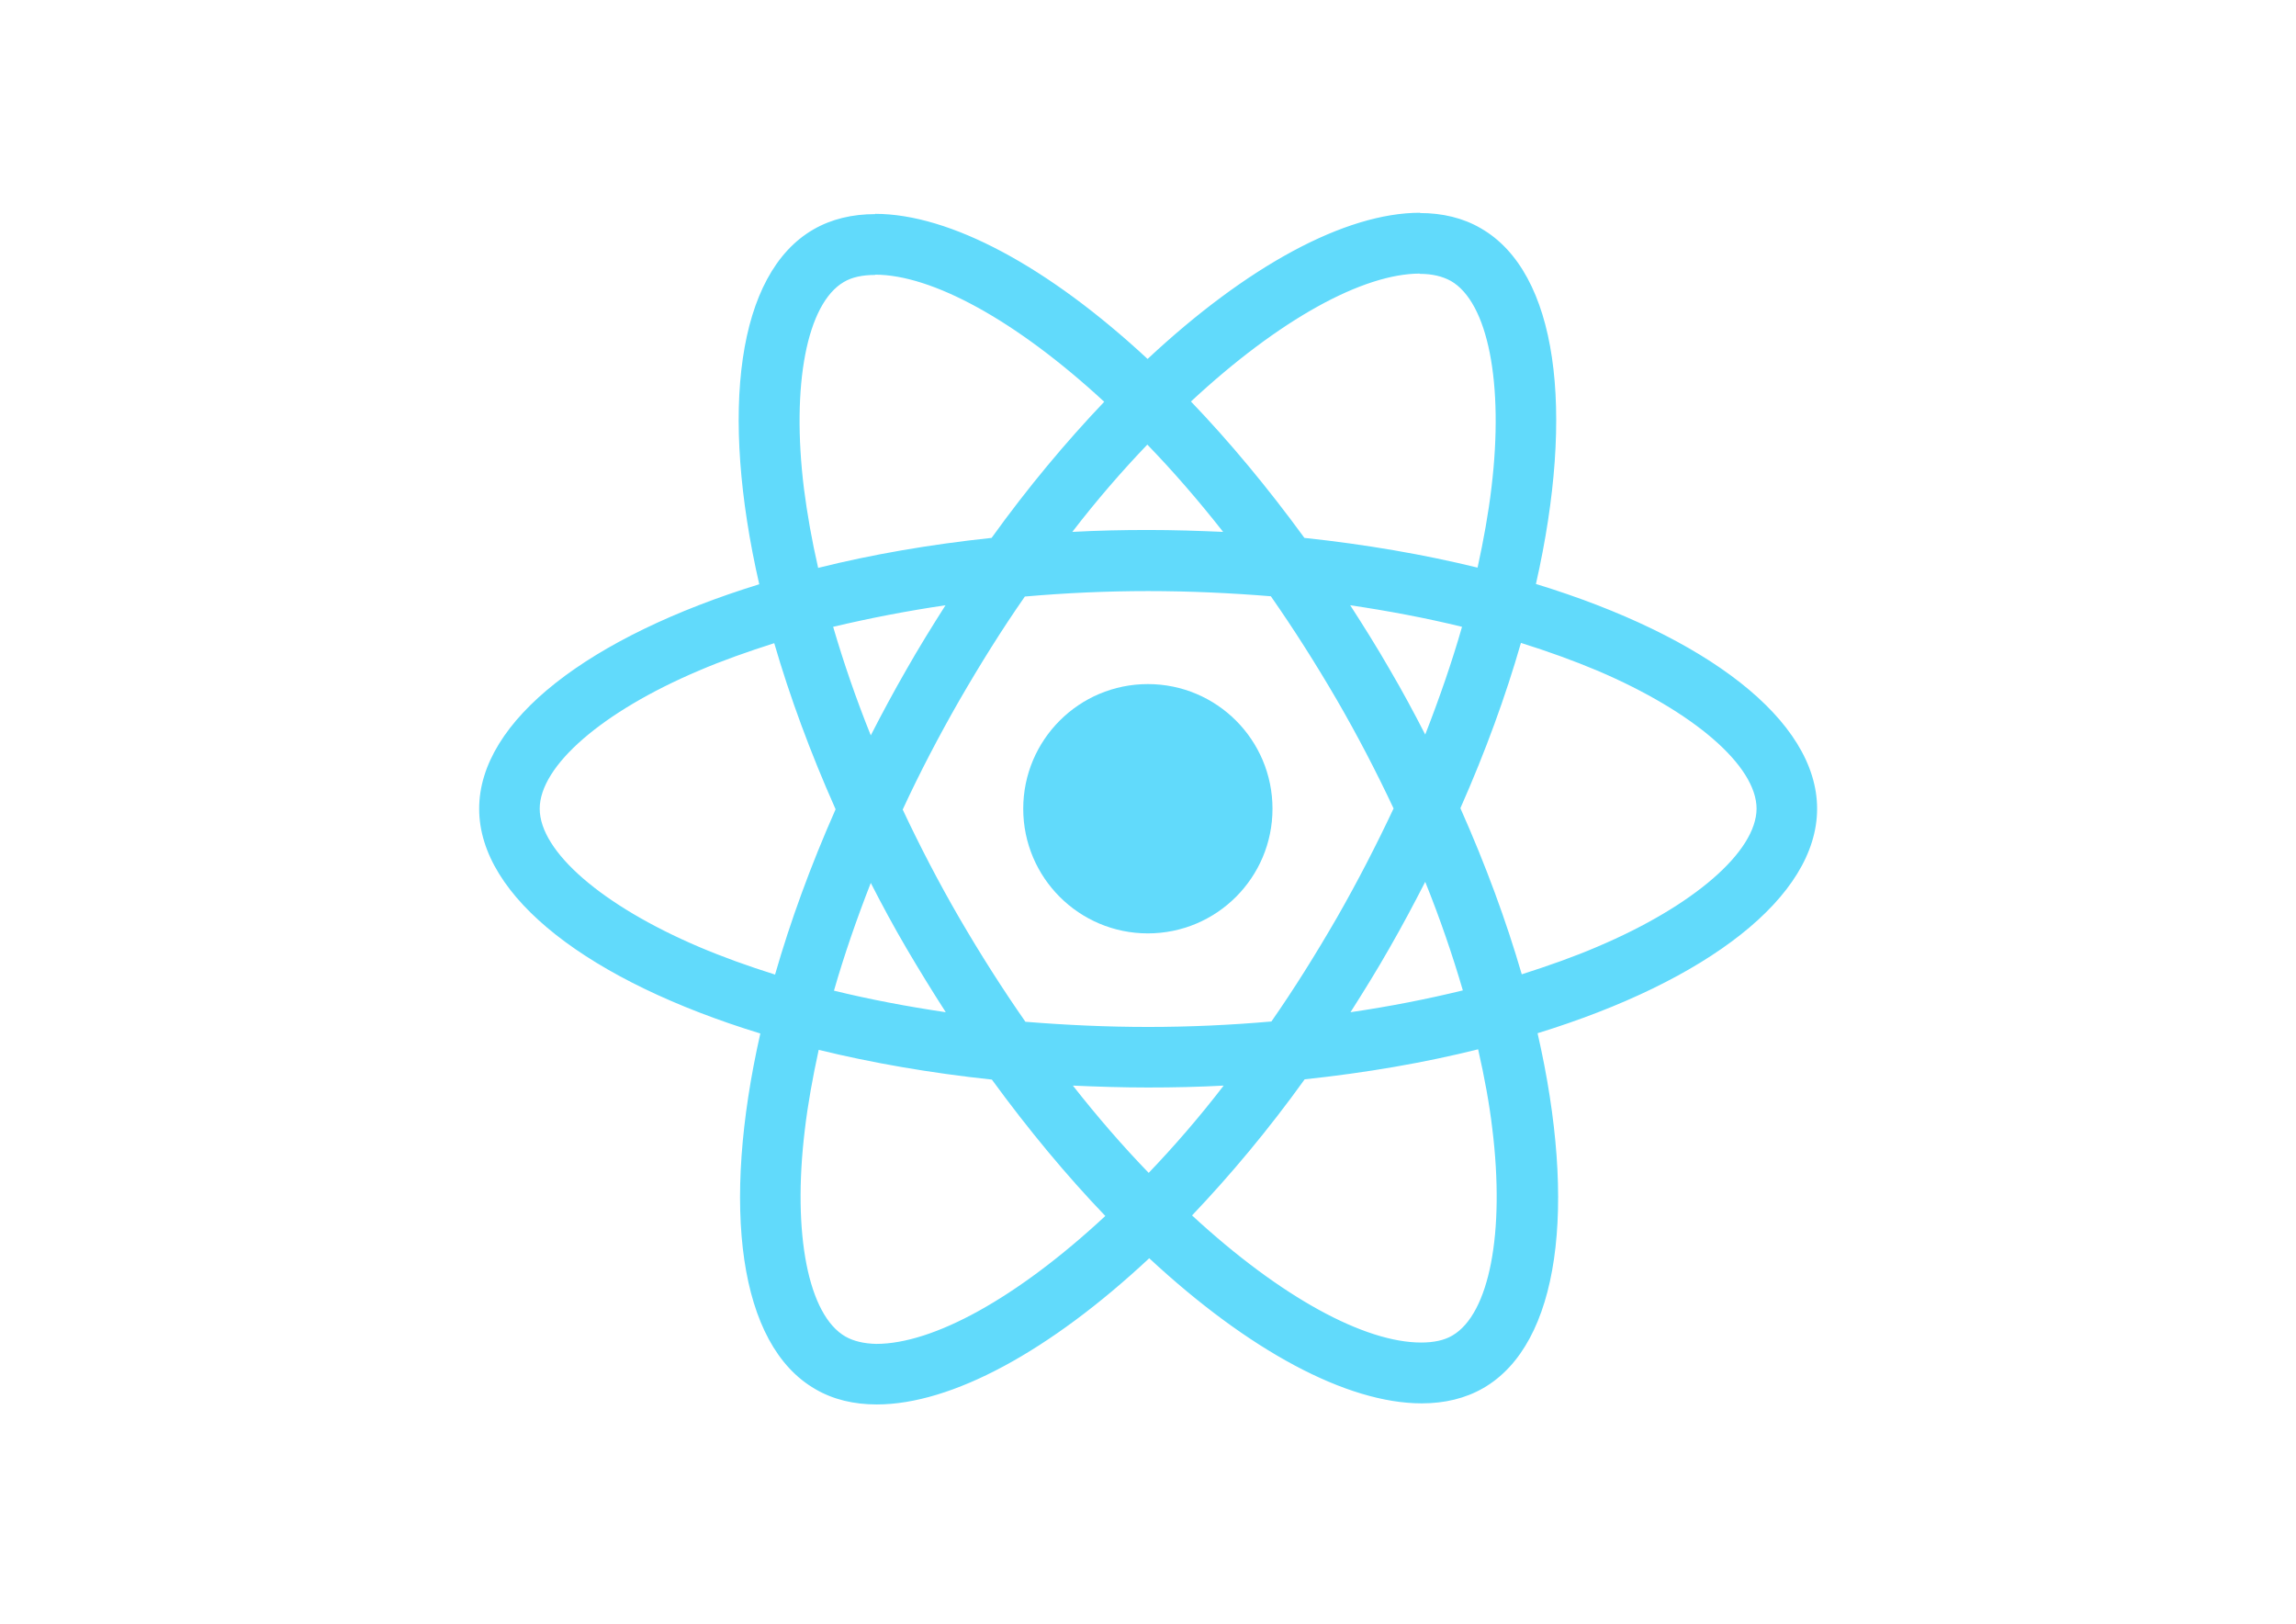
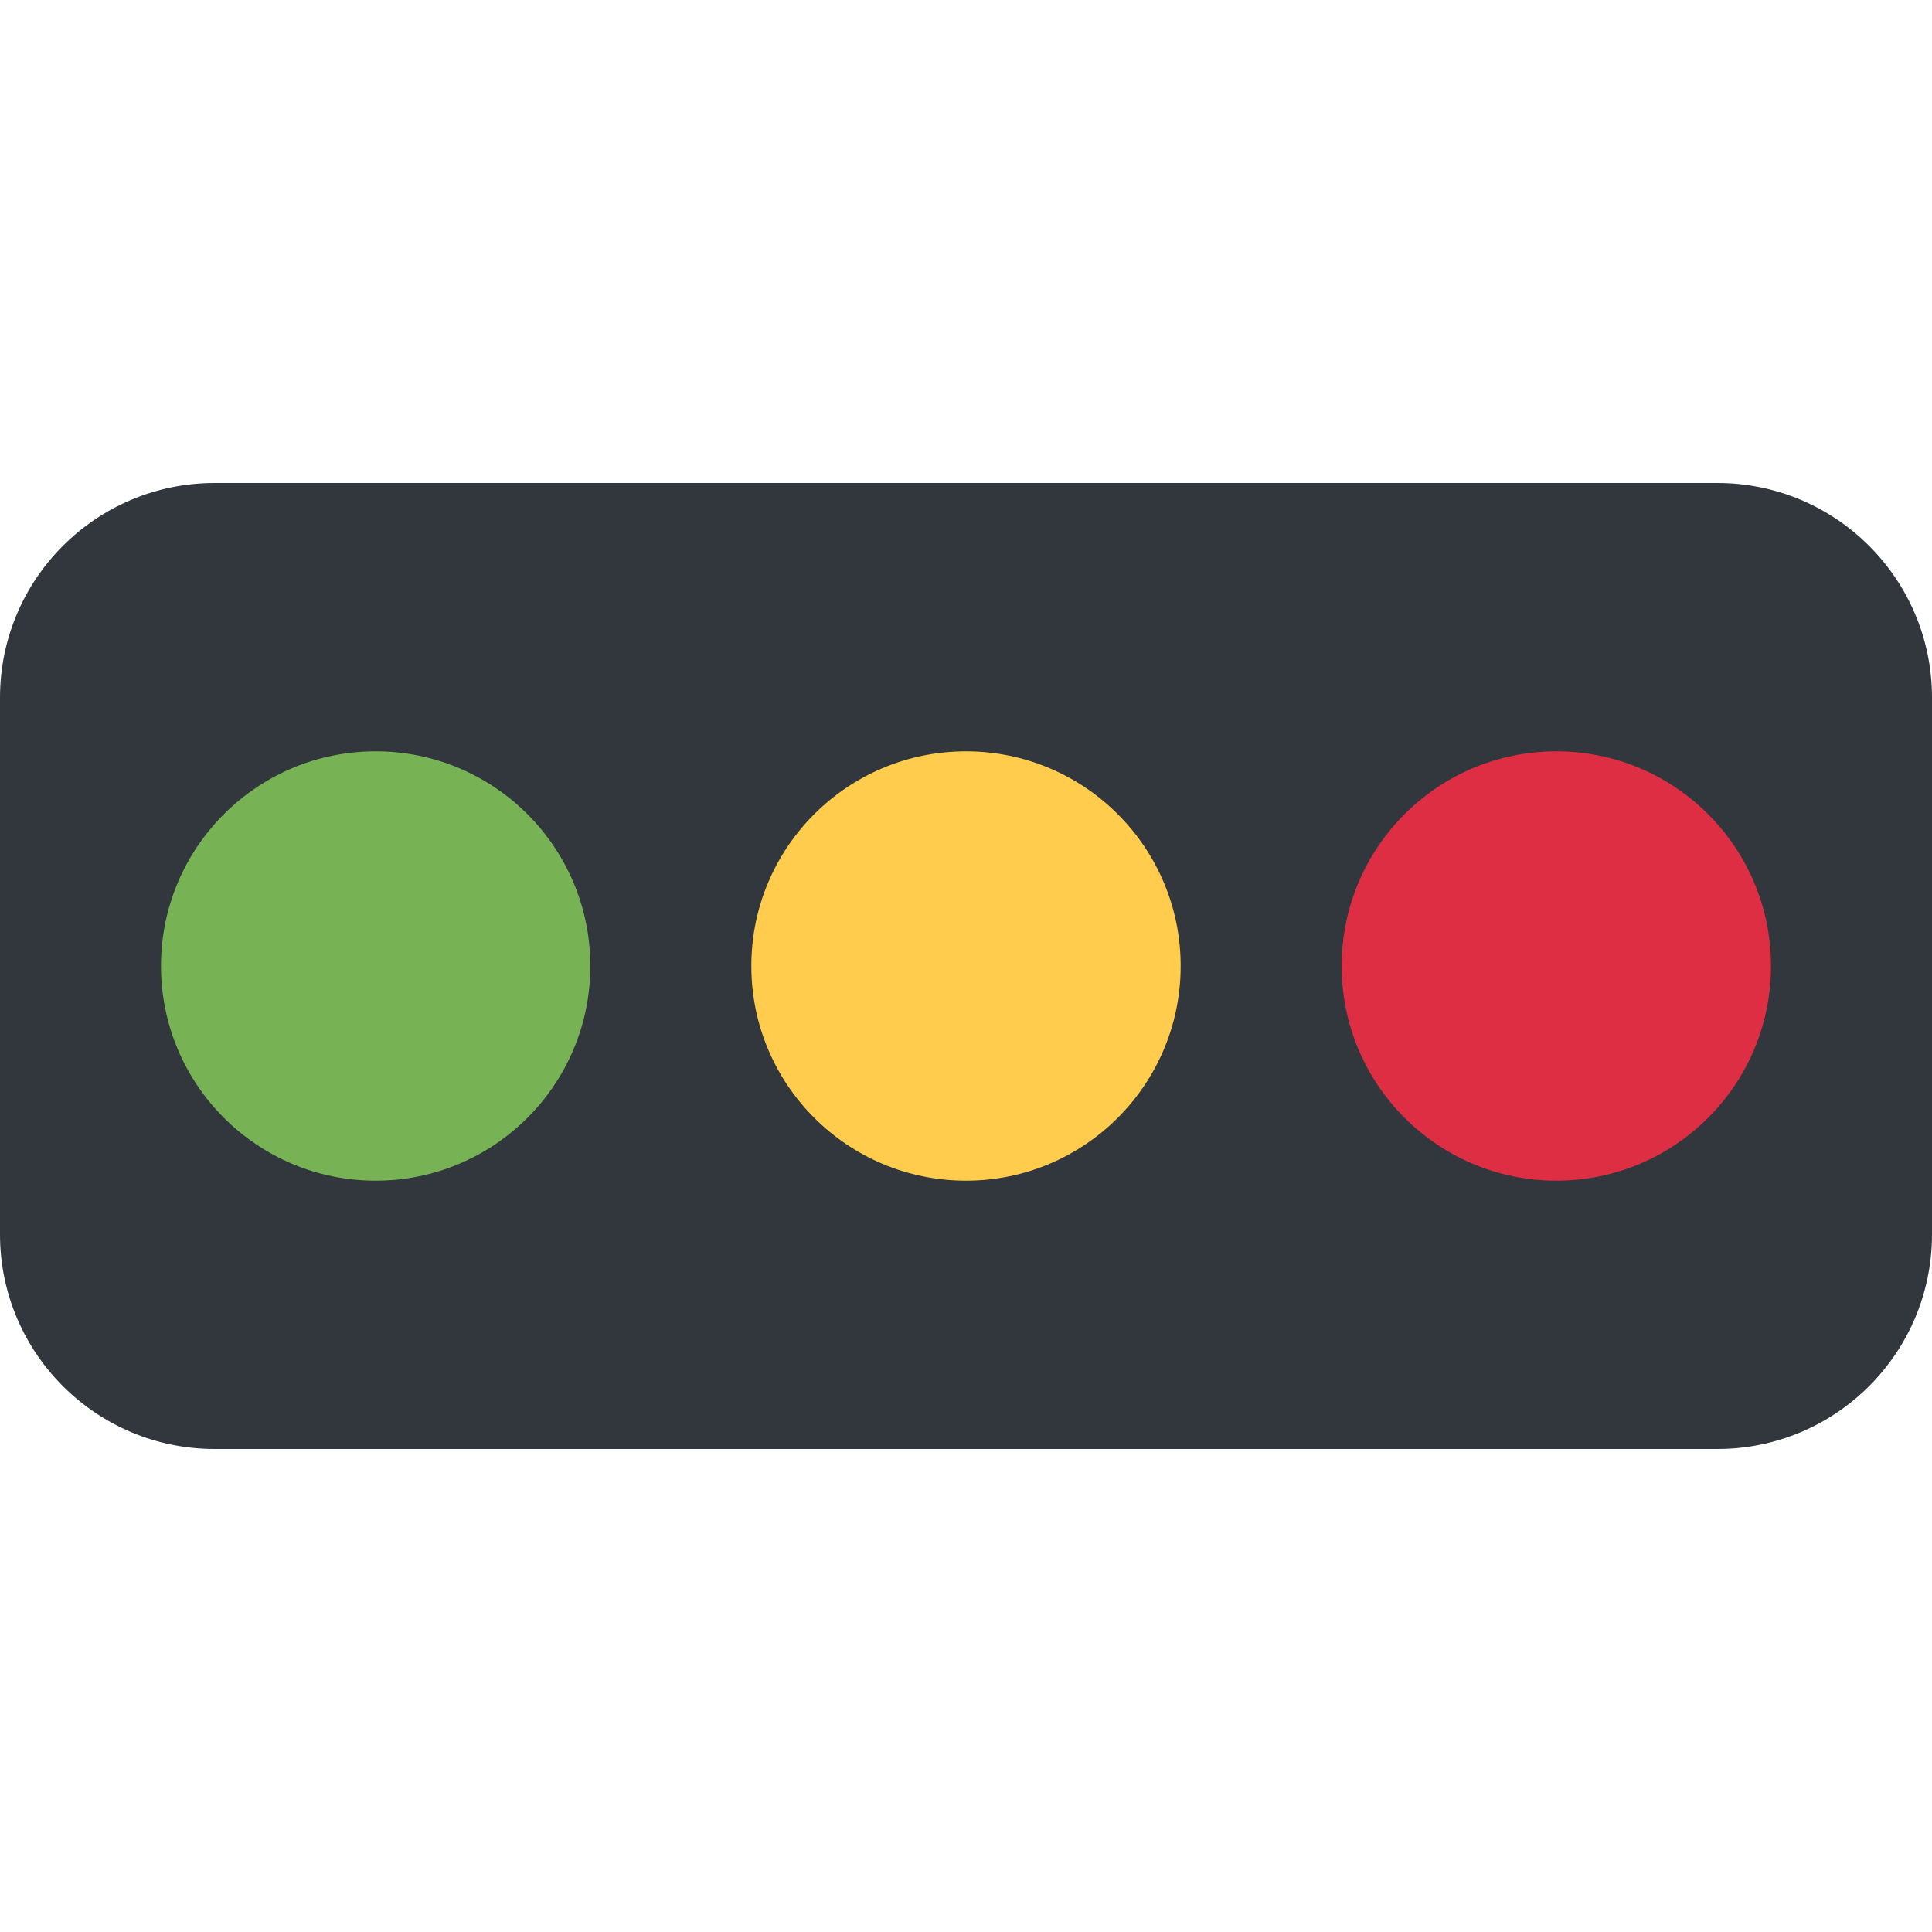
- <svg xmlns="http://www.w3.org/2000/svg" viewBox="0 0 841.9 595.3">
-   <g fill="#61DAFB">
-     <path d="M666.3 296.5c0-32.5-40.7-63.3-103.1-82.4 14.4-63.6 8-114.2-20.2-130.4-6.5-3.8-14.1-5.6-22.4-5.6v22.3c4.6 0 8.3.9 11.4 2.6 13.6 7.8 19.5 37.5 14.9 75.7-1.1 9.4-2.9 19.3-5.1 29.4-19.6-4.8-41-8.5-63.5-10.9-13.5-18.5-27.5-35.3-41.6-50 32.6-30.3 63.2-46.9 84-46.9V78c-27.5 0-63.5 19.6-99.9 53.6-36.4-33.8-72.4-53.2-99.9-53.2v22.3c20.7 0 51.4 16.5 84 46.6-14 14.7-28 31.4-41.3 49.9-22.6 2.4-44 6.1-63.6 11-2.3-10-4-19.7-5.2-29-4.7-38.2 1.1-67.9 14.6-75.8 3-1.8 6.9-2.6 11.5-2.6V78.5c-8.4 0-16 1.8-22.6 5.6-28.1 16.2-34.4 66.7-19.9 130.1-62.2 19.2-102.7 49.9-102.7 82.3 0 32.5 40.7 63.3 103.1 82.4-14.4 63.6-8 114.2 20.2 130.4 6.5 3.8 14.1 5.6 22.5 5.6 27.5 0 63.5-19.6 99.9-53.6 36.4 33.8 72.4 53.2 99.9 53.2 8.4 0 16-1.8 22.6-5.6 28.1-16.2 34.4-66.7 19.9-130.1 62-19.1 102.5-49.9 102.5-82.3zm-130.2-66.7c-3.7 12.9-8.3 26.2-13.5 39.5-4.1-8-8.4-16-13.1-24-4.6-8-9.5-15.8-14.4-23.4 14.2 2.1 27.9 4.7 41 7.9zm-45.8 106.5c-7.8 13.5-15.8 26.3-24.1 38.2-14.9 1.3-30 2-45.2 2-15.1 0-30.2-.7-45-1.9-8.3-11.9-16.4-24.6-24.2-38-7.6-13.1-14.5-26.4-20.8-39.8 6.2-13.4 13.2-26.8 20.7-39.9 7.8-13.5 15.8-26.3 24.1-38.2 14.9-1.3 30-2 45.2-2 15.1 0 30.2.7 45 1.9 8.3 11.9 16.4 24.6 24.2 38 7.6 13.1 14.5 26.4 20.8 39.8-6.3 13.4-13.2 26.8-20.7 39.9zm32.3-13c5.4 13.4 10 26.8 13.8 39.8-13.1 3.2-26.9 5.9-41.2 8 4.9-7.7 9.8-15.6 14.4-23.7 4.6-8 8.9-16.1 13-24.1zM421.2 430c-9.3-9.6-18.6-20.3-27.8-32 9 .4 18.2.7 27.5.7 9.4 0 18.7-.2 27.8-.7-9 11.7-18.3 22.4-27.5 32zm-74.4-58.9c-14.2-2.1-27.9-4.7-41-7.9 3.7-12.9 8.3-26.2 13.5-39.5 4.1 8 8.4 16 13.1 24 4.7 8 9.5 15.8 14.4 23.4zM420.7 163c9.3 9.6 18.6 20.3 27.8 32-9-.4-18.2-.7-27.5-.7-9.4 0-18.7.2-27.8.7 9-11.7 18.3-22.4 27.5-32zm-74 58.9c-4.9 7.7-9.8 15.6-14.4 23.7-4.6 8-8.9 16-13 24-5.4-13.4-10-26.8-13.8-39.8 13.1-3.1 26.9-5.8 41.2-7.9zm-90.5 125.2c-35.4-15.1-58.3-34.9-58.3-50.6 0-15.7 22.9-35.6 58.3-50.6 8.6-3.7 18-7 27.7-10.1 5.7 19.6 13.2 40 22.5 60.9-9.2 20.8-16.6 41.1-22.2 60.6-9.9-3.1-19.3-6.5-28-10.2zM310 490c-13.6-7.8-19.5-37.5-14.9-75.7 1.1-9.4 2.9-19.3 5.1-29.4 19.6 4.8 41 8.5 63.5 10.9 13.5 18.5 27.5 35.3 41.6 50-32.6 30.3-63.2 46.9-84 46.9-4.5-.1-8.3-1-11.3-2.7zm237.2-76.2c4.7 38.2-1.1 67.9-14.6 75.8-3 1.8-6.9 2.6-11.5 2.6-20.7 0-51.4-16.5-84-46.6 14-14.7 28-31.4 41.3-49.9 22.6-2.4 44-6.1 63.6-11 2.3 10.1 4.1 19.8 5.2 29.1zm38.5-66.7c-8.6 3.7-18 7-27.7 10.1-5.7-19.6-13.2-40-22.5-60.9 9.2-20.8 16.6-41.1 22.2-60.6 9.9 3.1 19.3 6.5 28.1 10.2 35.4 15.1 58.3 34.9 58.3 50.6-.1 15.7-23 35.6-58.4 50.6zM320.8 78.4z" />
-     <circle cx="420.9" cy="296.5" r="45.7" />
-     <path d="M520.5 78.1z" />
-   </g>
+ <svg xmlns="http://www.w3.org/2000/svg" viewBox="0 0 36 36">
+   <path fill="#31373D" d="M36 23c0 2.209-1.791 4-4 4H4c-2.209 0-4-1.791-4-4V13c0-2.209 1.791-4 4-4h28c2.209 0 4 1.791 4 4v10z" />
+   <circle fill="#77B255" cx="7" cy="18" r="4" />
+   <circle fill="#FFCC4D" cx="18" cy="18" r="4" />
+   <circle fill="#DD2E44" cx="29" cy="18" r="4" />
</svg>
